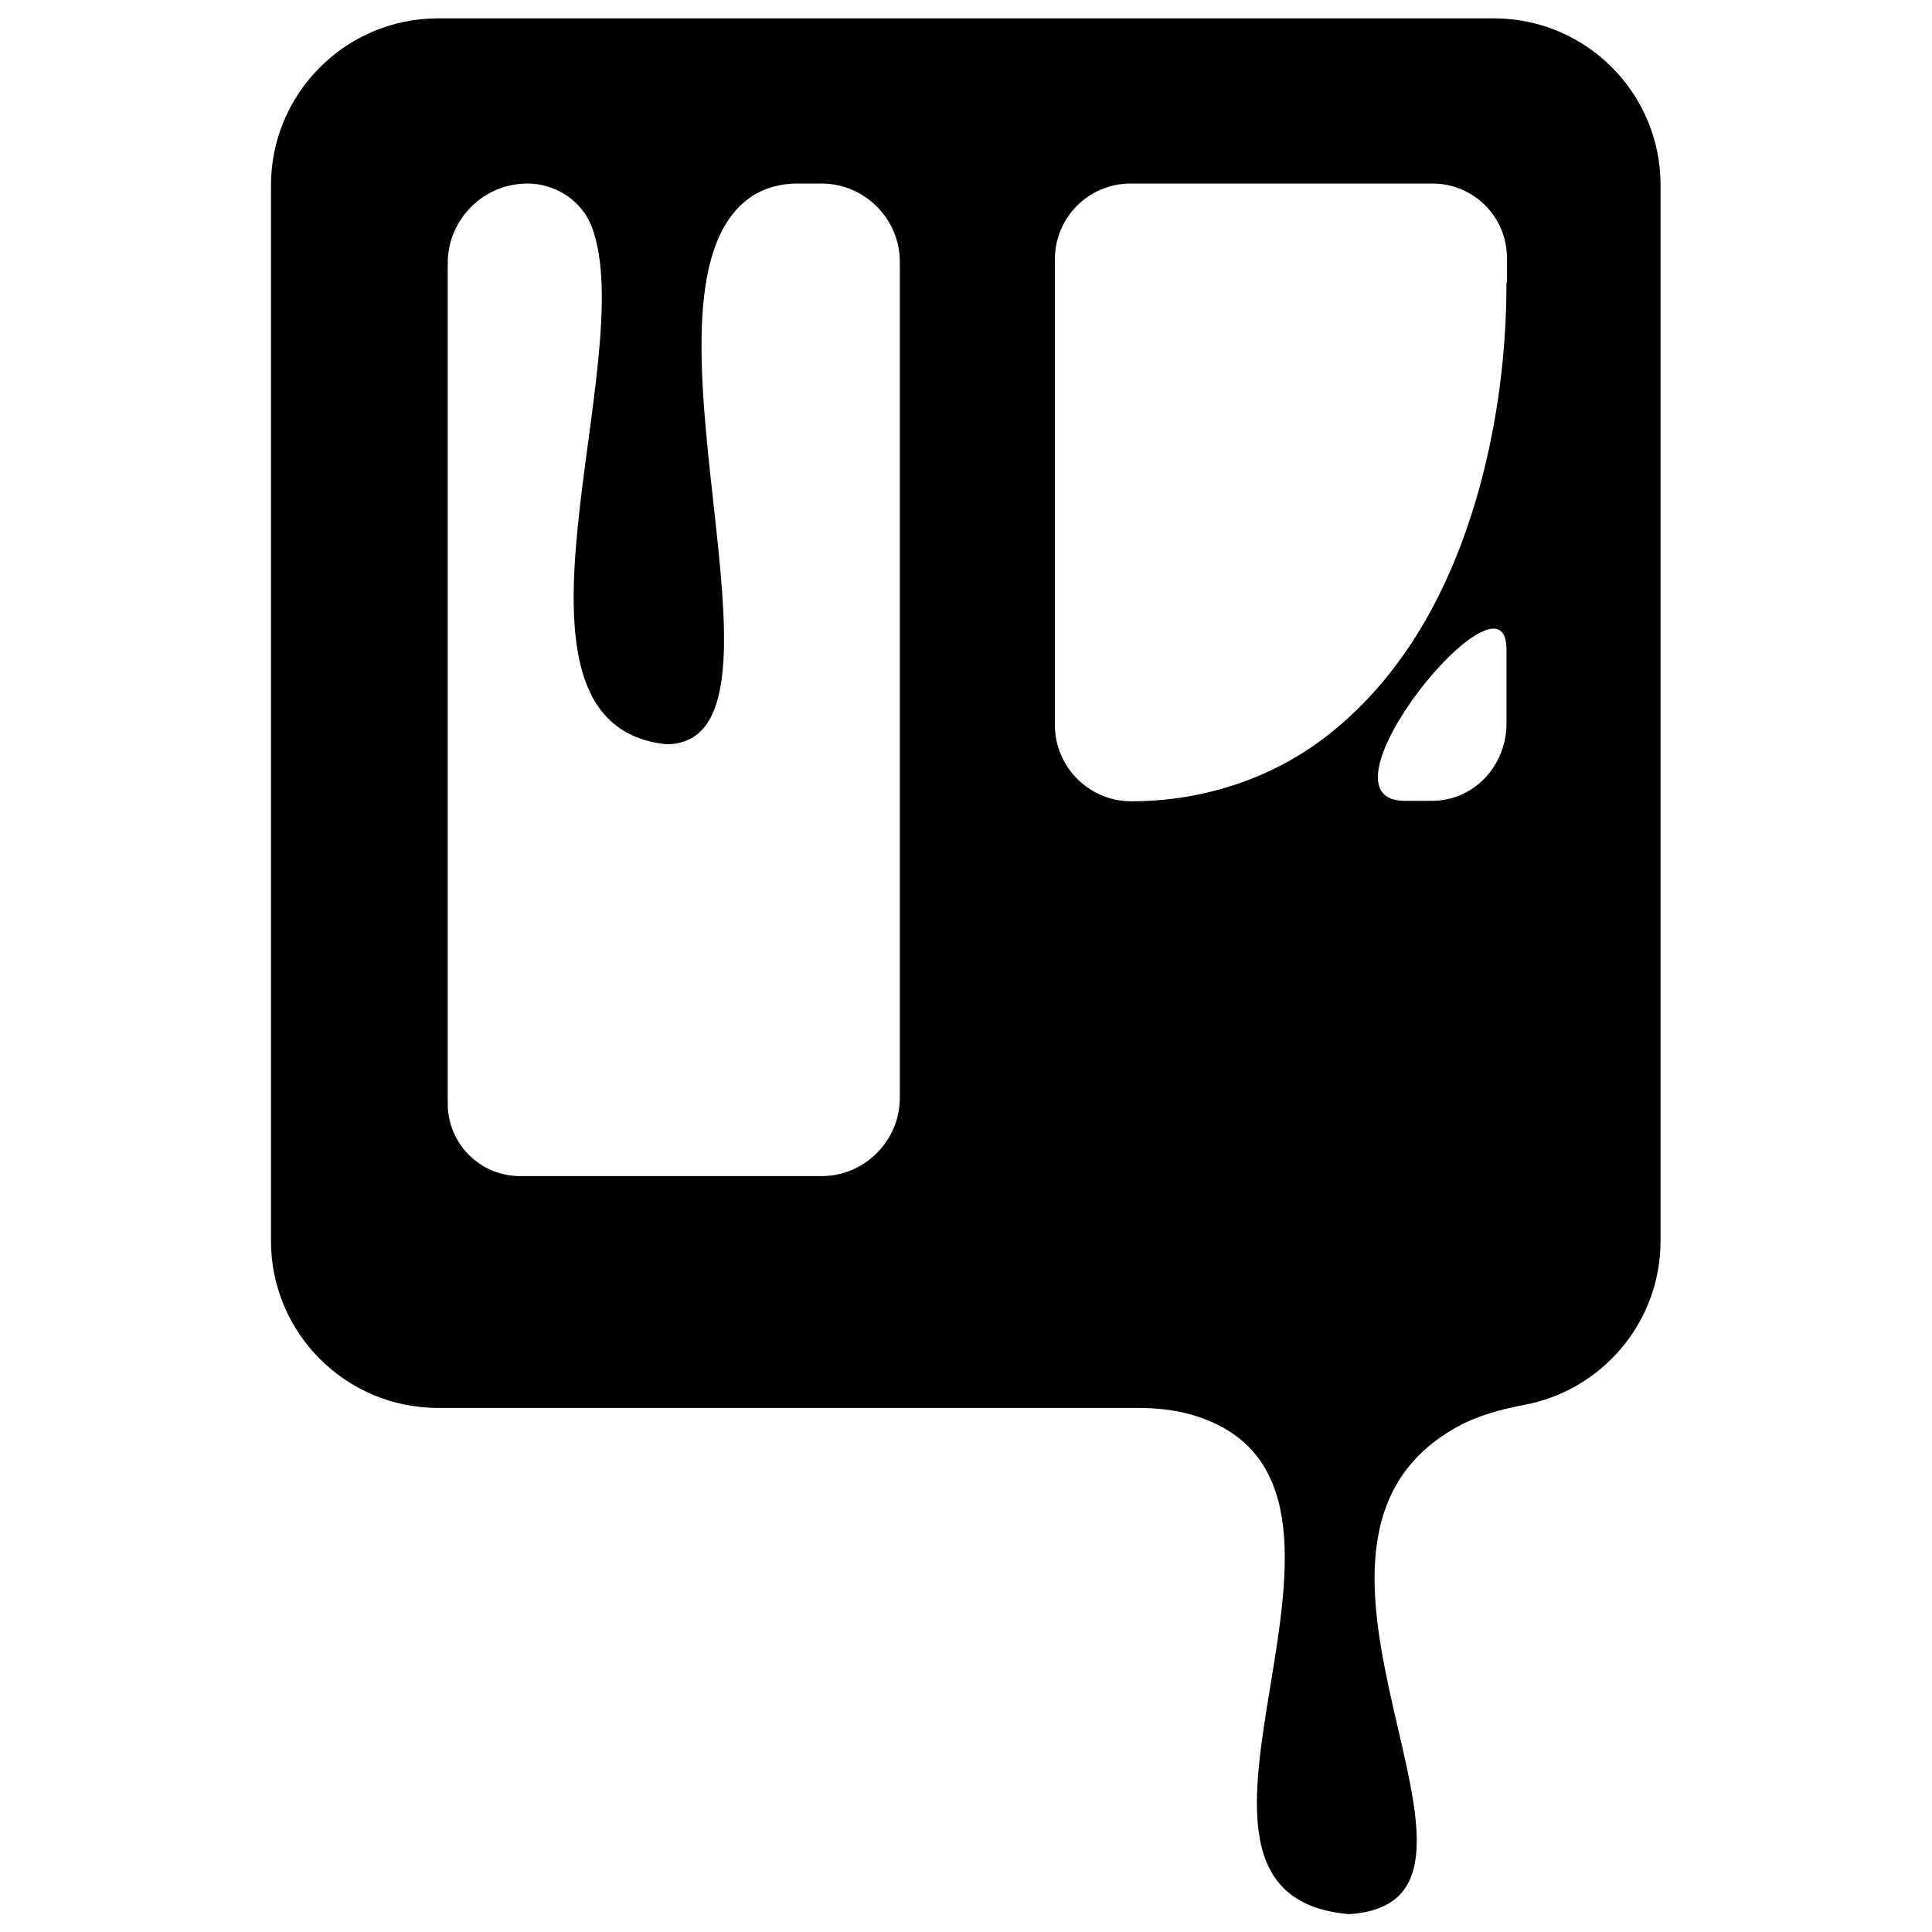
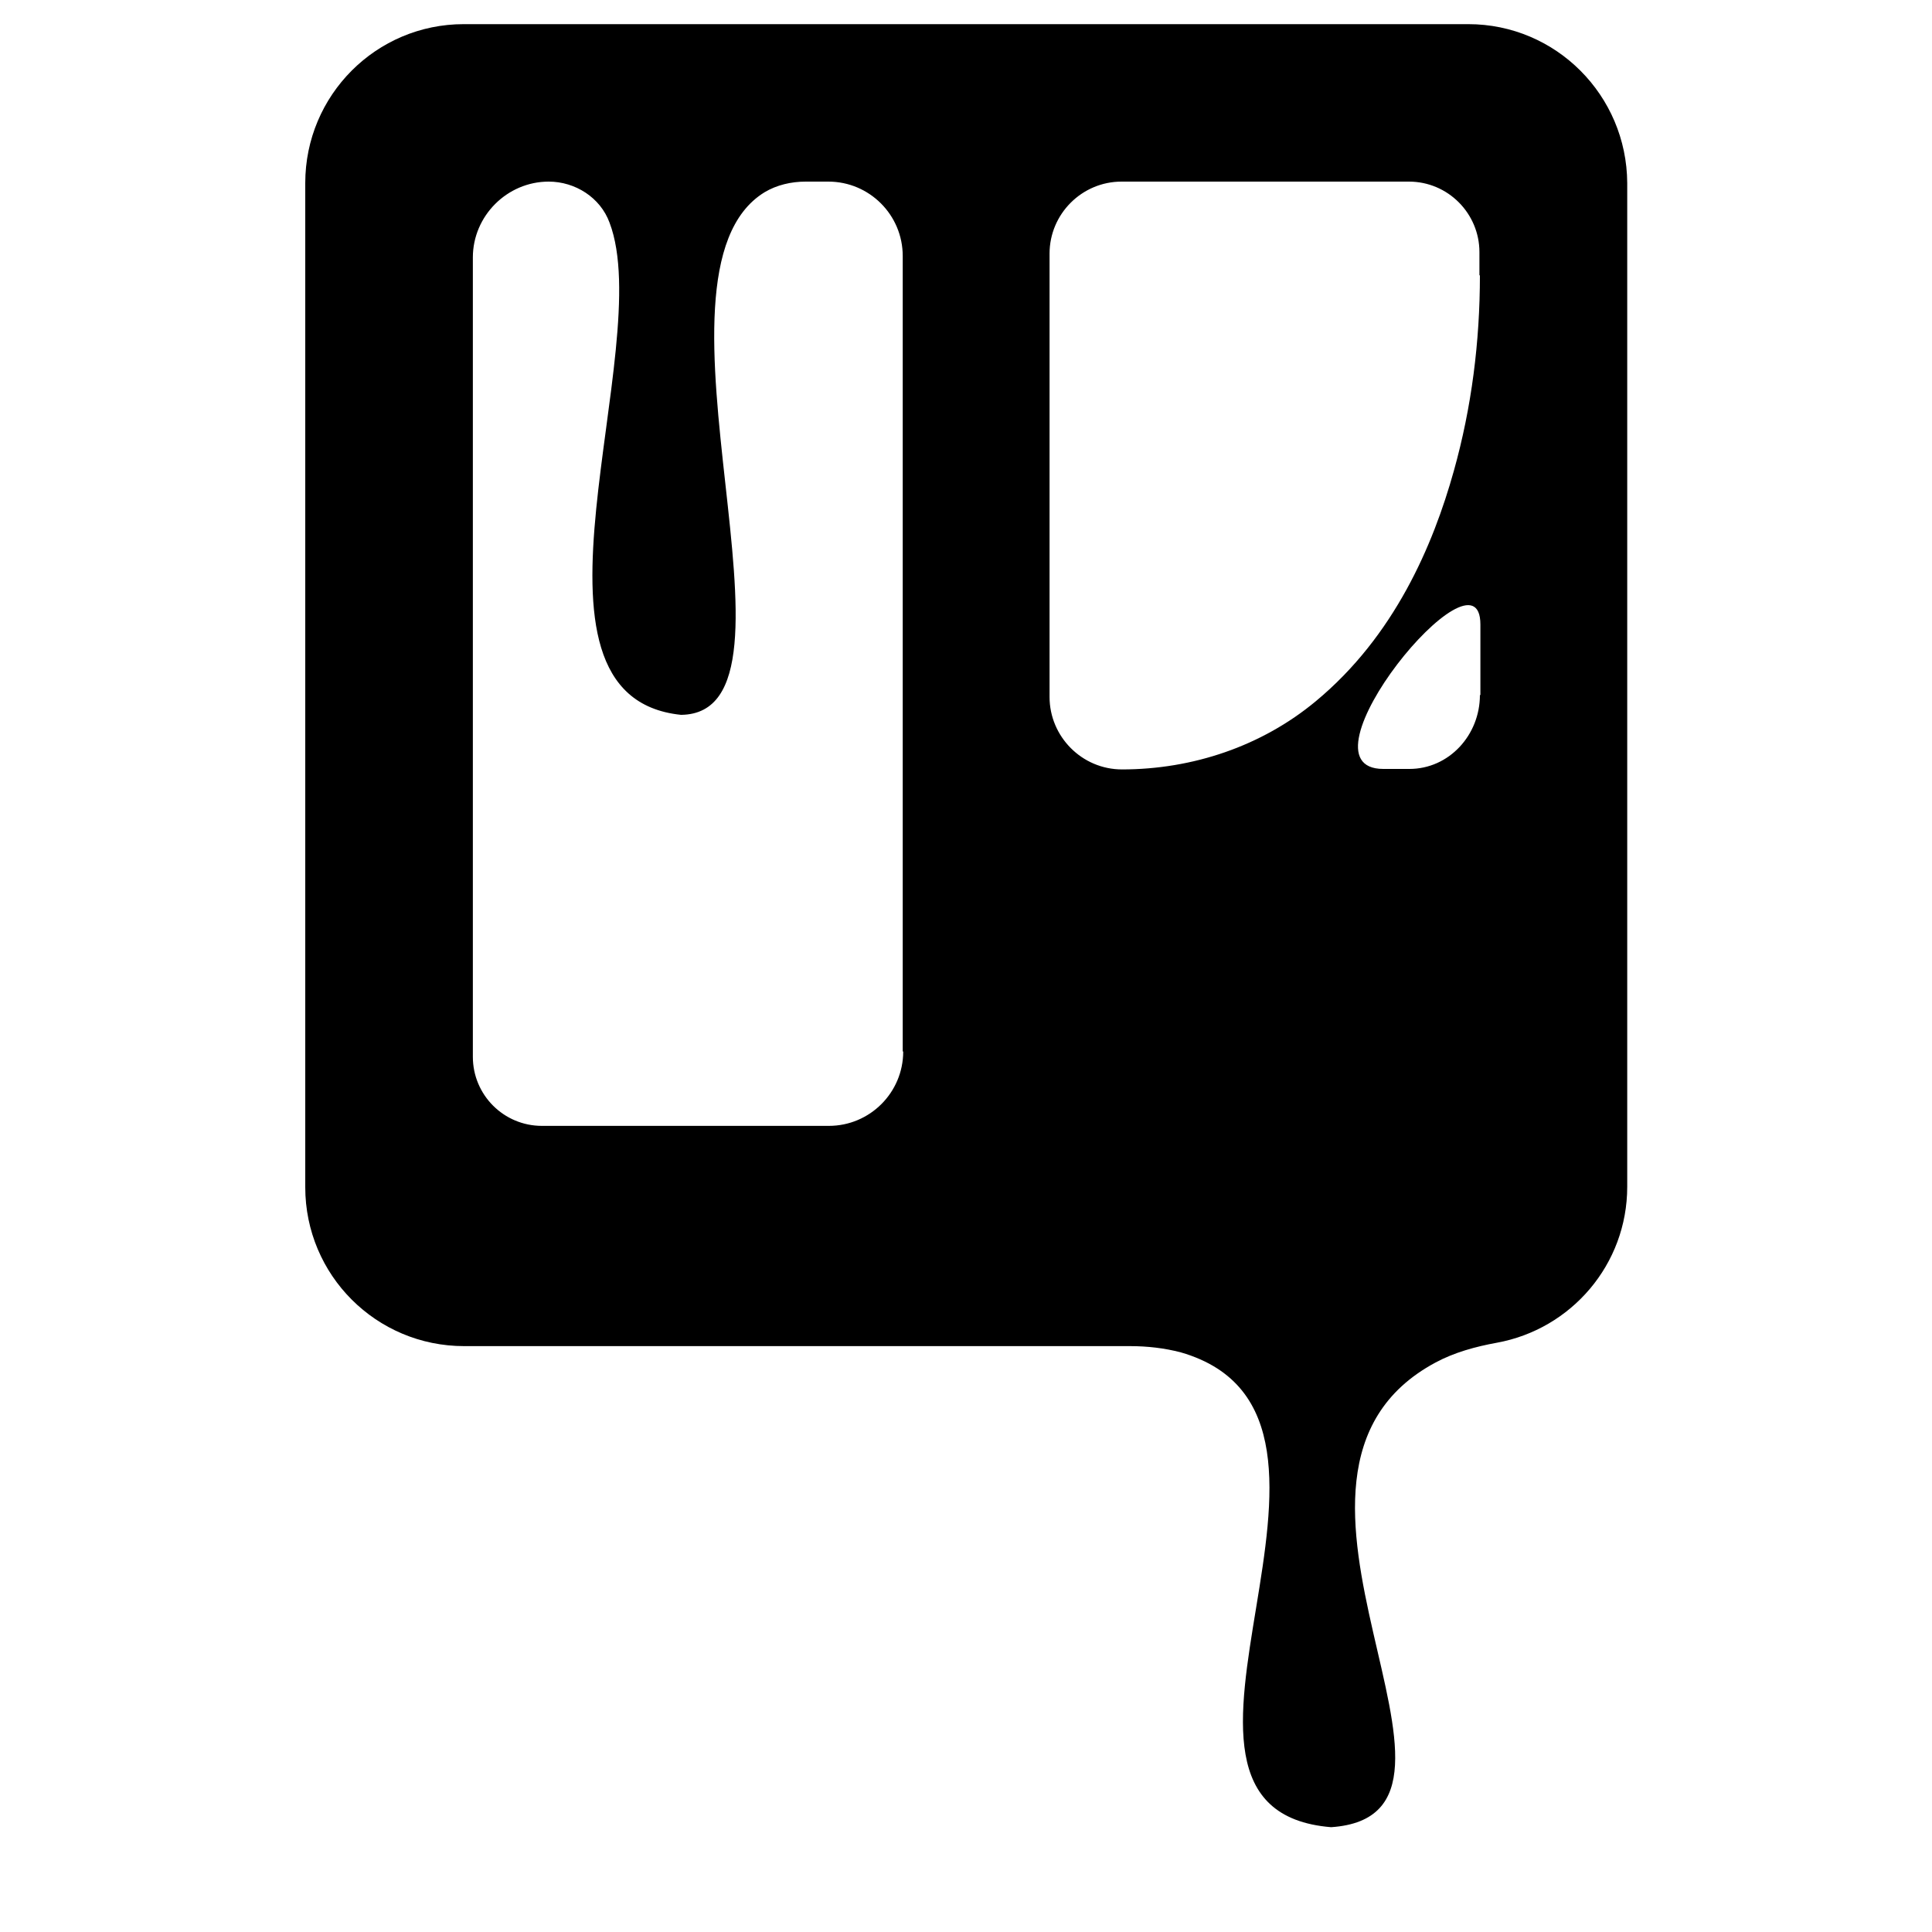
<svg xmlns="http://www.w3.org/2000/svg" version="1.1" id="svg4" x="0px" y="0px" viewBox="0 0 400 400" style="enable-background:new 0 0 400 400;" xml:space="preserve">
-   <path d="M309.3,3.8H90.7c-19.1,0-34.6,15.5-34.6,34.6v218.5c0,19.1,15.5,34.6,34.6,34.6h145c3.7,0,7.5,0.4,11,1.4  c48.3,14-15.4,99.5,32.7,103.4c39.7-2.7-22.9-76.6,22.7-101.1c4.1-2.2,8.7-3.4,13.3-4.3c16.1-2.9,28.4-17,28.4-34V38.3  C343.8,19.3,328.4,3.8,309.3,3.8z M186.3,227.3c0,8.9-7.3,16.2-16.2,16.2h-62.4c-8.3,0-15-6.7-15-15v-174c0-9.1,7.4-16.5,16.5-16.5  c5.8,0,11.2,3.5,13.3,8.9C132.9,74.2,99.2,150,138,154.1c30.5-0.3-10.8-96,18.2-113.8c2.7-1.6,5.8-2.3,8.9-2.3h5  c8.9,0,16.2,7.3,16.2,16.2V227.3z M311.9,149.8c0,8.7-6.7,16-15.4,16h-5.7c-20.1,0,21.1-50.3,21.1-31.4V149.8z M311.9,58.4  c0,14.4-1.8,28.7-5.6,42.6c-4.5,16.2-12.9,36-30,50.1c-11.8,9.8-26.8,14.8-42.1,14.8c-8.7,0-15.8-7.1-15.8-15.8V53.7  c0-8.7,7-15.7,15.7-15.7h62.5c8.5,0,15.4,6.9,15.4,15.4V58.4z" />
+   <path d="M304,5H96C77.9,5,63.2,19.7,63.2,37.9v207.9c0,18.2,14.7,32.9,32.9,32.9H234c3.5,0,7.1,0.4,10.5,1.3  c45.9,13.3-14.7,94.6,31.1,98.3c37.8-2.6-21.8-72.9,21.6-96.2c3.9-2.1,8.3-3.3,12.7-4.1c15.4-2.8,27-16.2,27-32.3V37.9  C336.8,19.7,322.1,5,304,5z M187,217.7c0,8.5-6.9,15.4-15.4,15.4h-59.4c-7.9,0-14.3-6.4-14.3-14.3V53.3c0-8.6,7.1-15.7,15.7-15.7  c5.5,0,10.7,3.3,12.6,8.5c9.9,26-22.2,98.1,14.8,101.9c29-0.3-10.3-91.3,17.3-108.2c2.5-1.5,5.5-2.2,8.5-2.2h4.7  c8.5,0,15.4,6.9,15.4,15.4V217.7z M306.4,143.9c0,8.3-6.4,15.3-14.6,15.3h-5.4c-19.1,0,20.1-47.8,20.1-29.9V143.9z M306.4,57  c0,13.7-1.7,27.3-5.4,40.5c-4.3,15.4-12.3,34.2-28.6,47.7c-11.2,9.3-25.5,14.1-40.1,14.1c-8.3,0-15-6.8-15-15V52.5  c0-8.2,6.7-14.9,14.9-14.9h59.5c8.1,0,14.6,6.6,14.6,14.6V57z" />
</svg>
